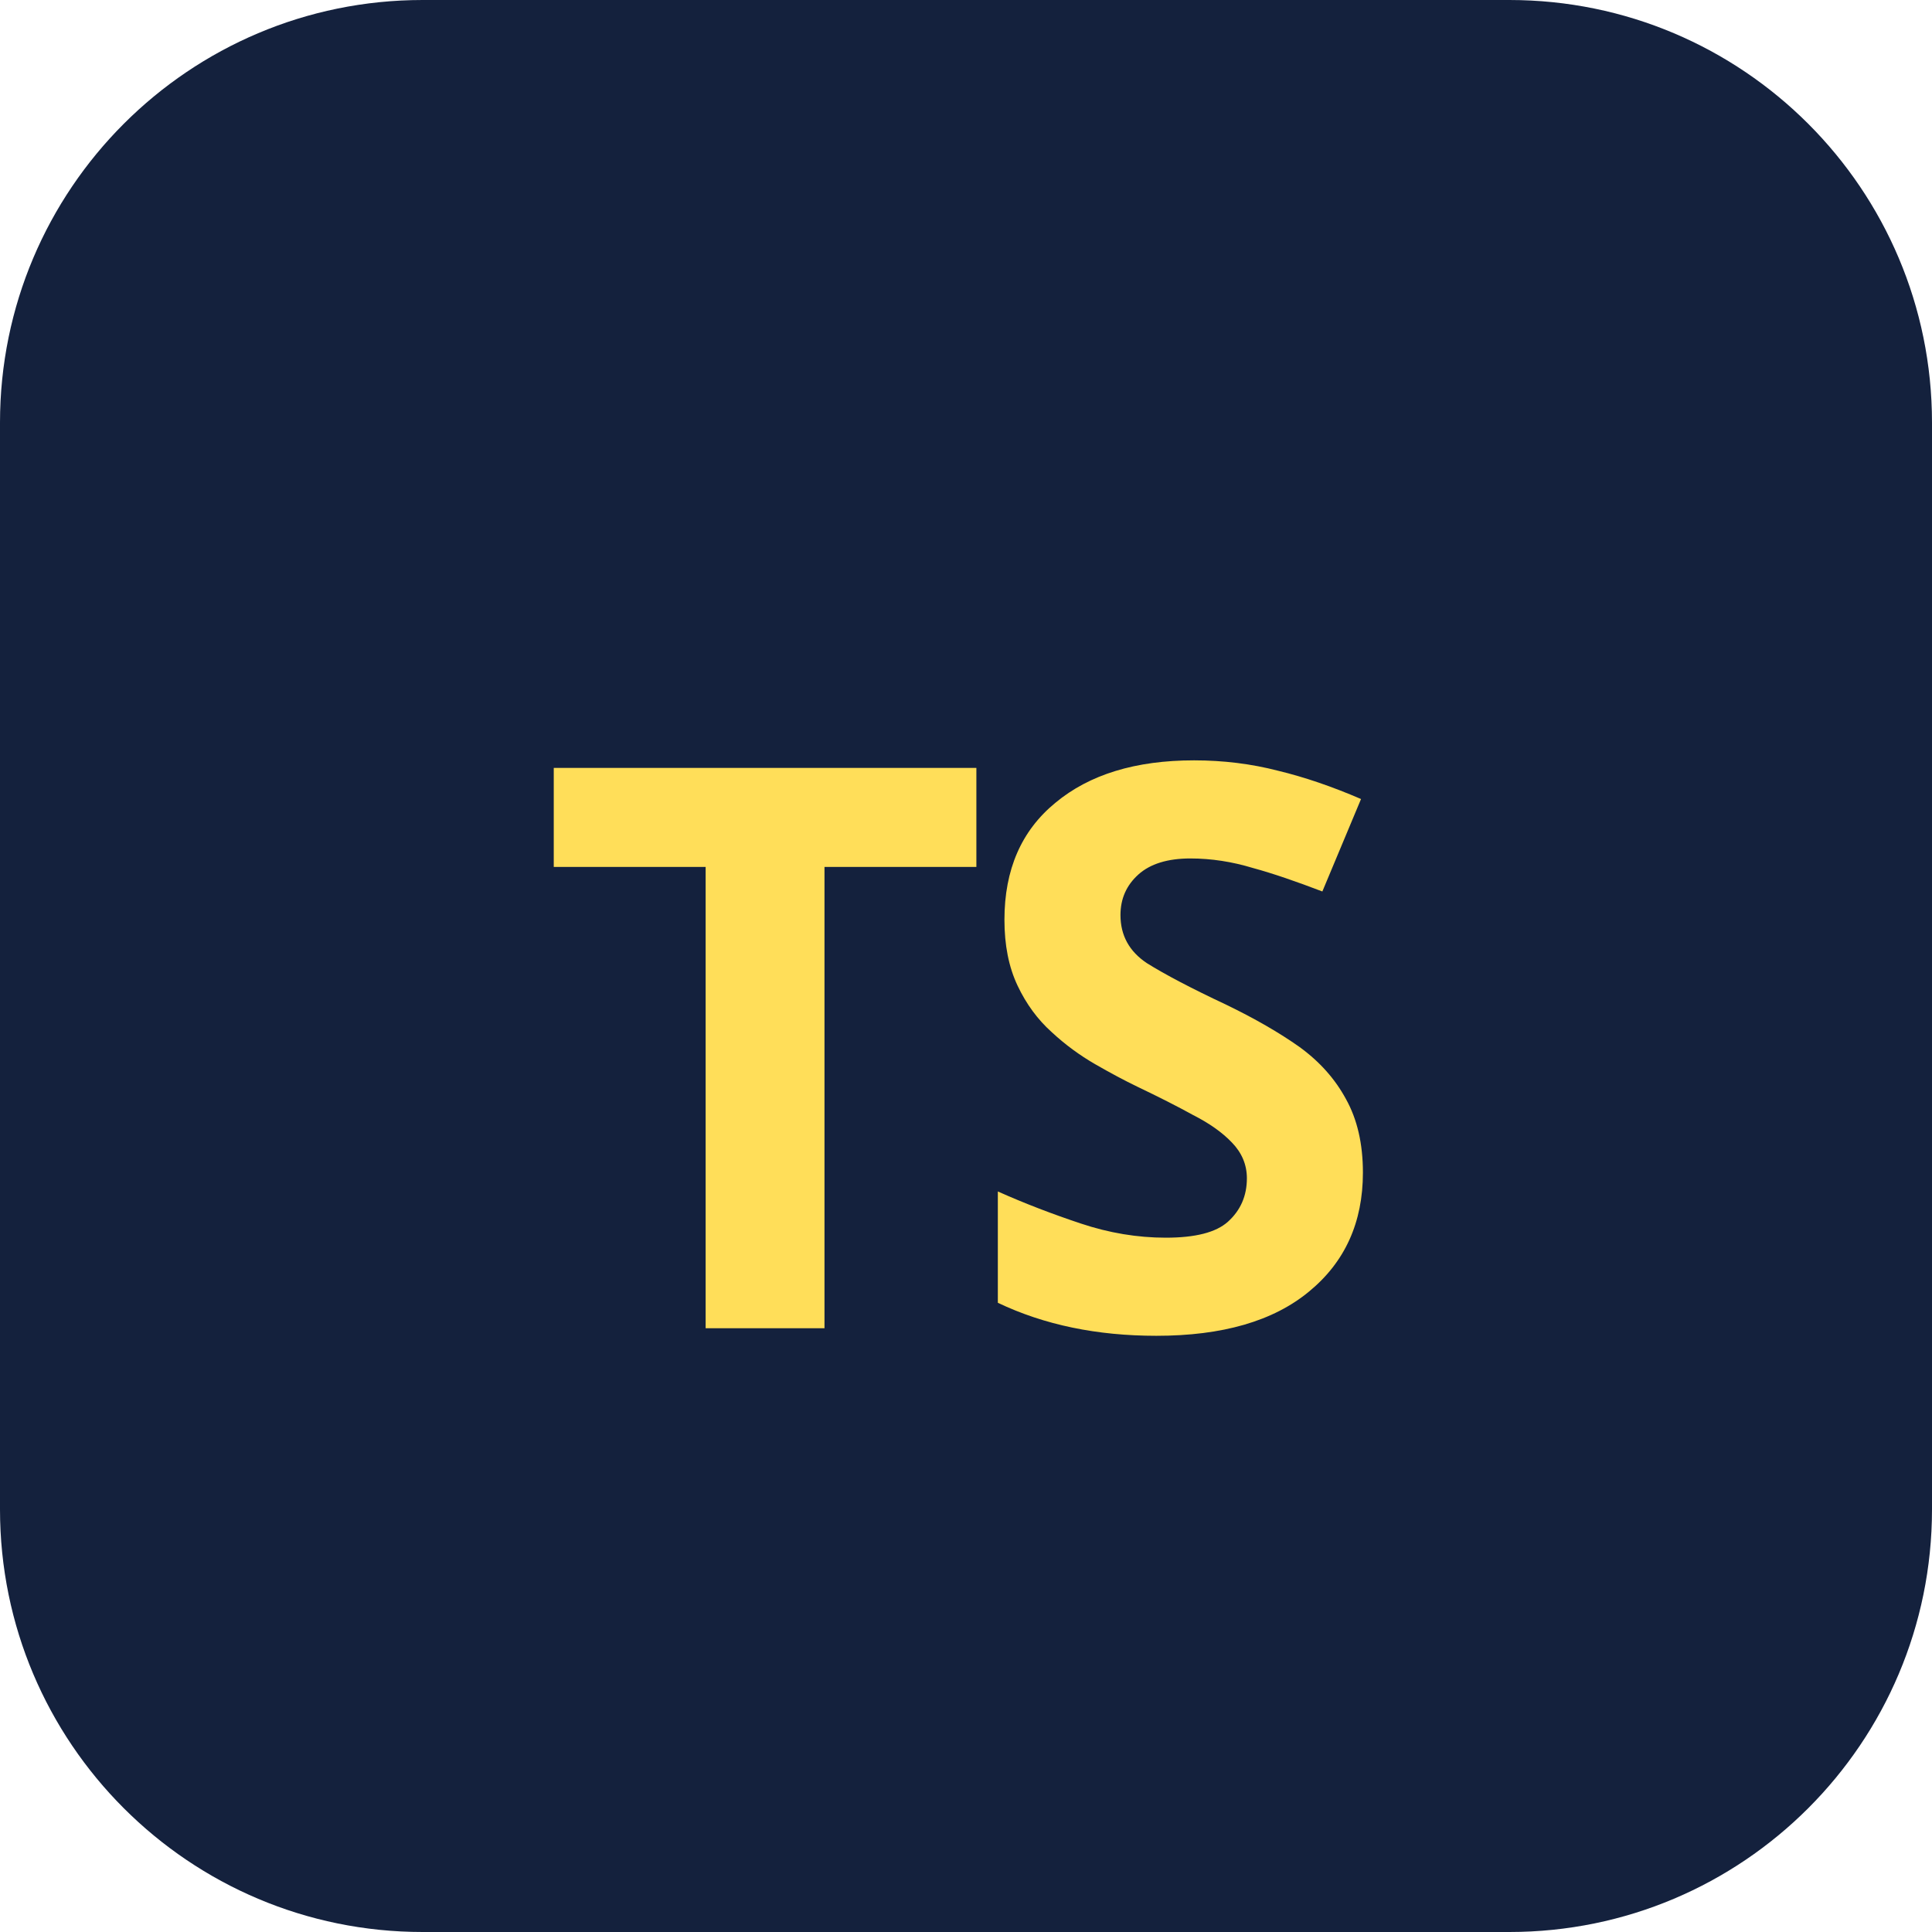
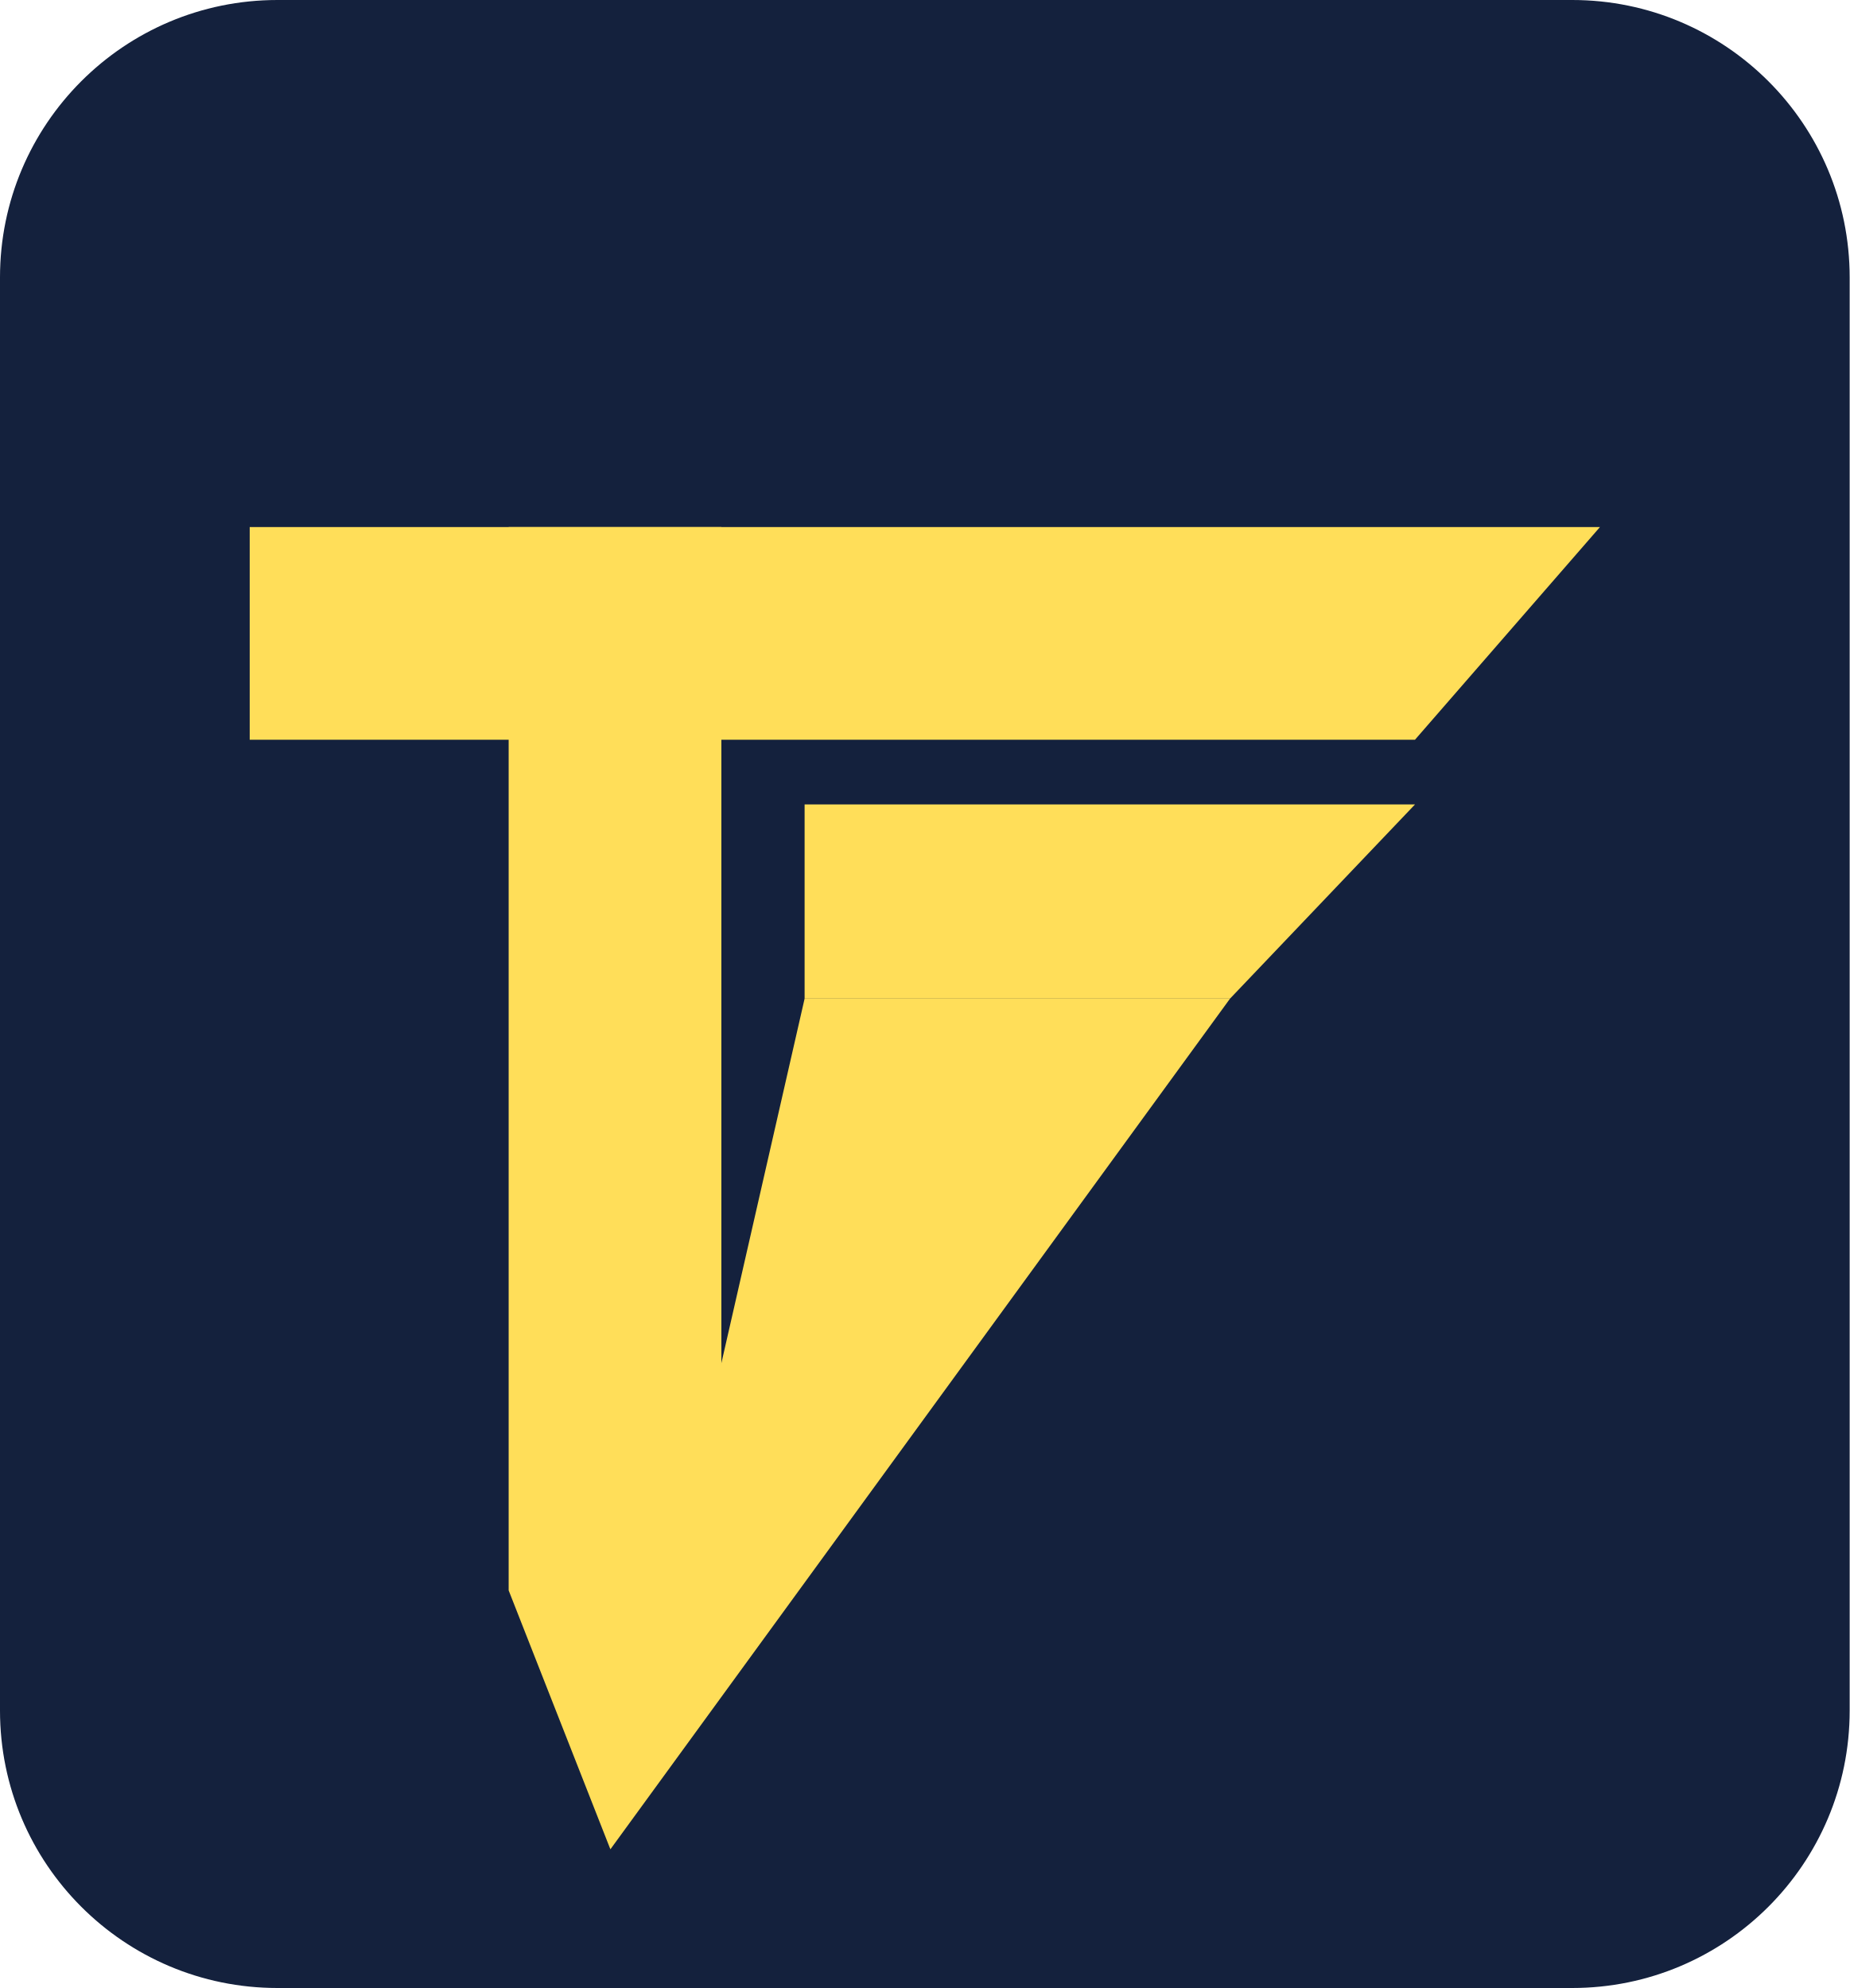
- <svg xmlns="http://www.w3.org/2000/svg" viewBox="0 0 32 32">
-   <rect width="32" height="32" rx="7" fill="#14213d" />
-   <text x="16" y="22" font-family="Poppins, system-ui, sans-serif" font-size="13" font-weight="900" fill="#ffde59" text-anchor="middle" letter-spacing="-0.5">TS</text>
+ <svg xmlns="http://www.w3.org/2000/svg" viewBox="0 0 200 215">
+   <rect width="200" height="215" rx="30" fill="#14213d" />
+   <polygon fill="#ffde59" points="27,57 173,57 153,80 27,80" />
+   <polygon fill="#ffde59" points="87,87 153,87 133,108 87,108" />
+   <polygon fill="#ffde59" points="55,57 78,57 78,172 66,200 55,172" />
+   <polygon fill="#ffde59" points="87,108 133,108 66,200" />
</svg>
